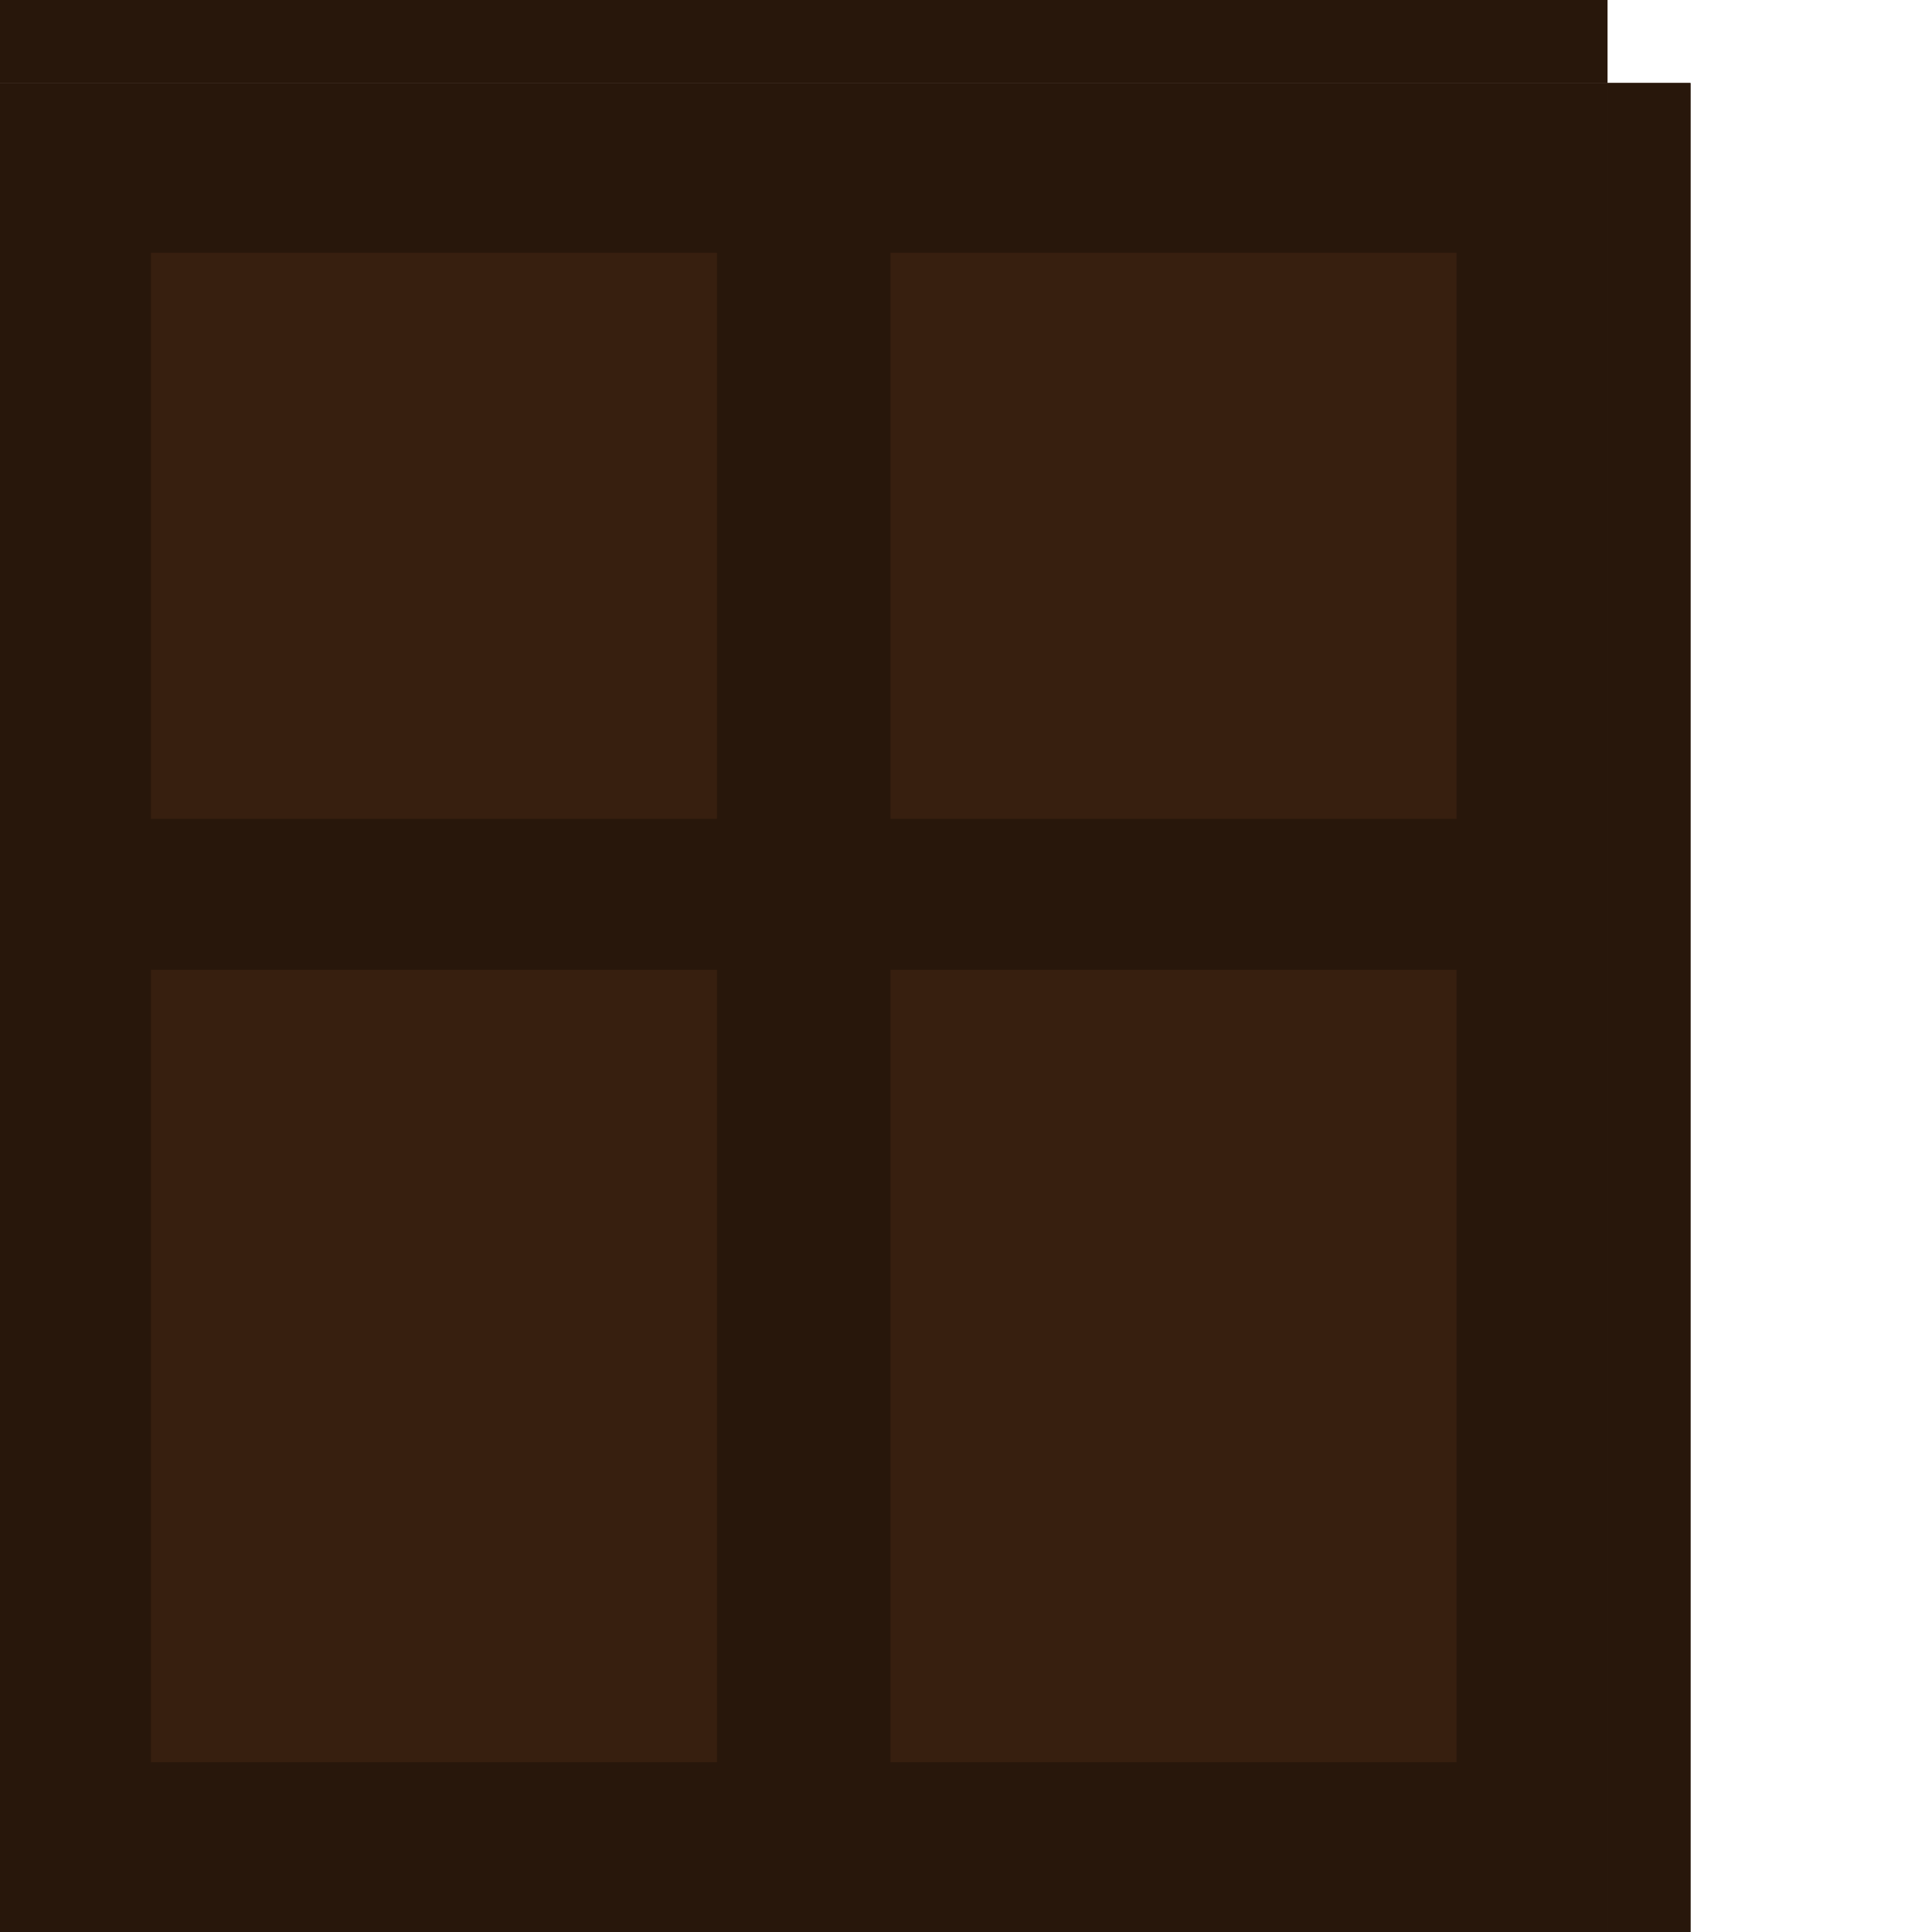
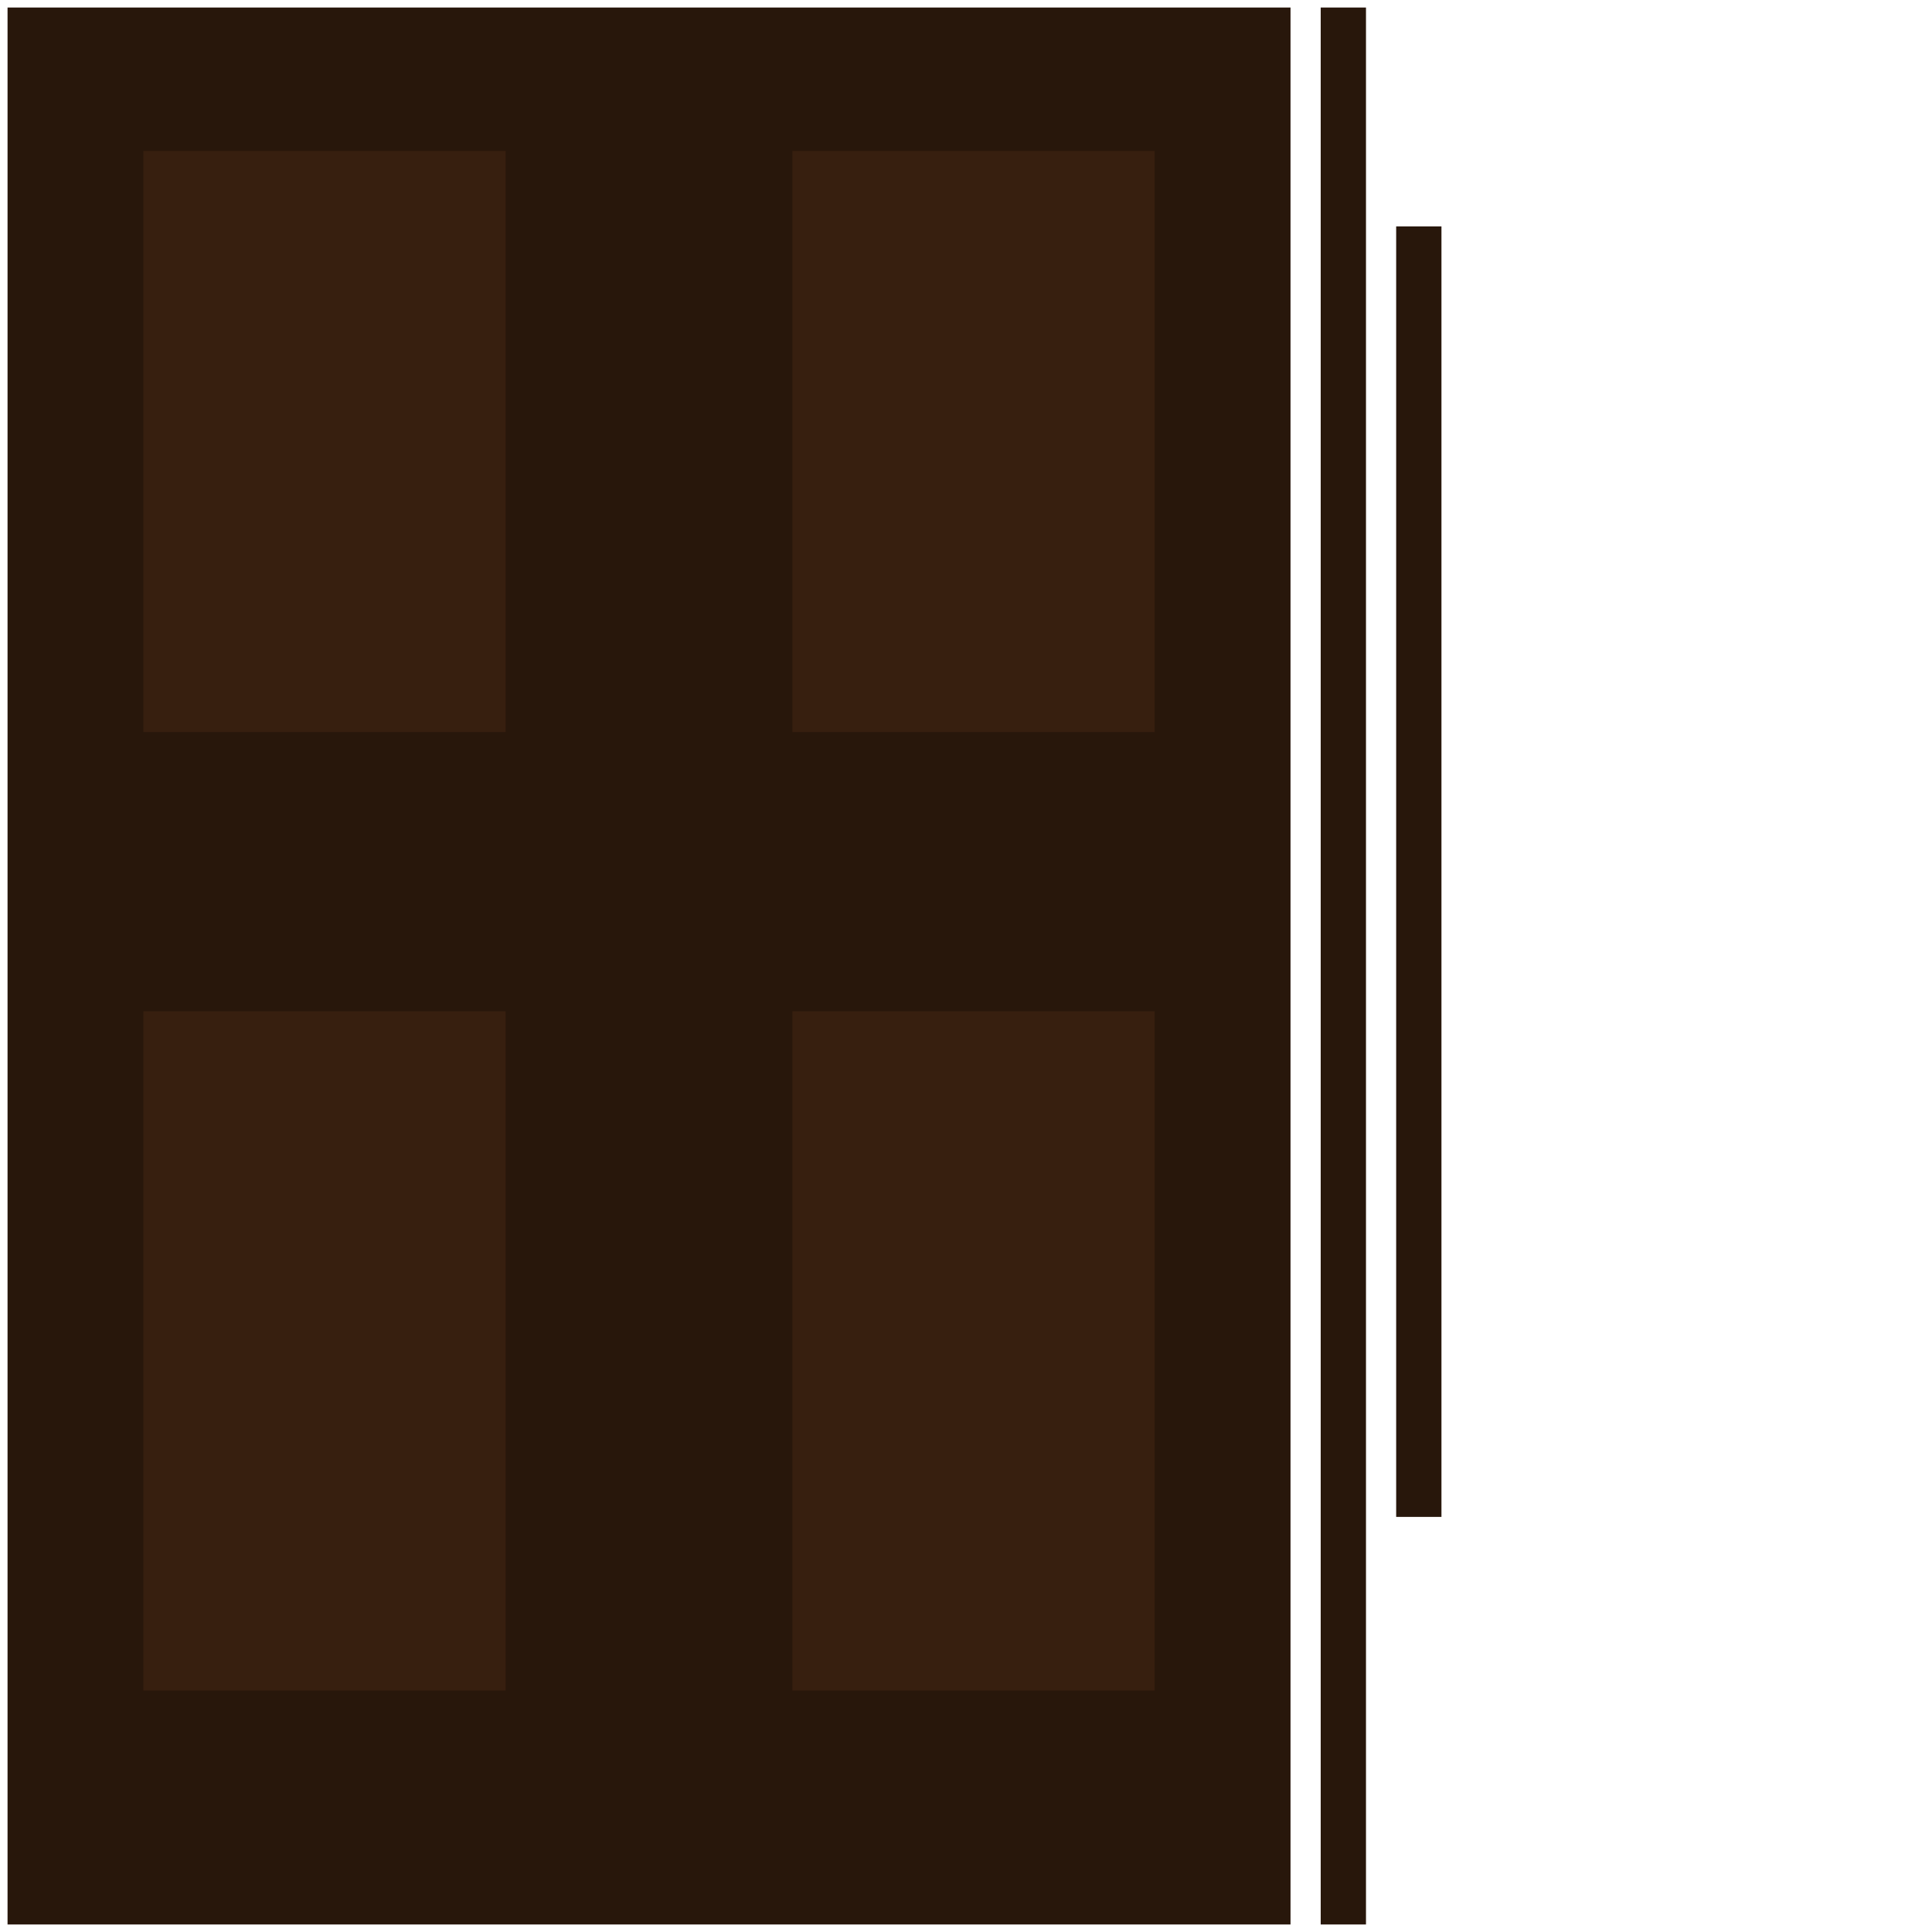
- <svg xmlns="http://www.w3.org/2000/svg" width="256" height="256" viewBox="0 0 256 256" version="1.1" id="svg16">
-   <defs id="defs20" />
-   <polygon stroke="black" stroke-width="1" points="224.000,256.000 224.000,11.000 213.000,11.000 213.000,256.000 " id="polygon4" style="stroke:none;fill:#28170b" />
-   <polygon stroke="black" stroke-width="1" points="0.000,256.000 0.000,11.000 213.000,11.000 213.000,256.000 " id="polygon6" style="stroke:none;fill:#28170b" />
-   <polygon stroke="black" stroke-width="1" points="213.000,256.000 213.000,11.000 224.000,11.000 224.000,256.000 " id="polygon8" style="stroke:none;fill:#28170b" />
-   <polygon points="213.000,256.000 213.000,11.000 0.000,11.000 0.000,256.000 " id="polygon10" style="stroke:none;fill:#28170b" stroke-width="1" stroke="black" />
-   <polygon stroke="black" stroke-width="1" points="0.000,0.000 213.000,0.000 213.000,11.000 0.000,11.000 " id="polygon12" style="stroke:none;fill:#28170b" />
-   <polygon stroke="black" stroke-width="1" points="213.000,0.000 0.000,0.000 0.000,11.000 213.000,11.000 " id="polygon14" style="stroke:none;fill:#28170b" />
-   <g id="g4535" transform="translate(0,3.5)">
-     <rect y="30" x="20" height="75" width="75" id="rect4628" style="opacity:1;vector-effect:none;fill:#371f0f;fill-opacity:1;stroke:none;stroke-width:12.169;stroke-linecap:butt;stroke-linejoin:miter;stroke-miterlimit:4;stroke-dasharray:none;stroke-dashoffset:0;stroke-opacity:1" />
-     <rect y="30" x="118" height="75" width="75" id="rect4628-6" style="opacity:1;vector-effect:none;fill:#371f0f;fill-opacity:1;stroke:none;stroke-width:12.169;stroke-linecap:butt;stroke-linejoin:miter;stroke-miterlimit:4;stroke-dasharray:none;stroke-dashoffset:0;stroke-opacity:1" />
-     <rect y="125" x="20" height="105" width="75" id="rect4628-7" style="opacity:1;vector-effect:none;fill:#371f0f;fill-opacity:1;stroke:none;stroke-width:14.399;stroke-linecap:butt;stroke-linejoin:miter;stroke-miterlimit:4;stroke-dasharray:none;stroke-dashoffset:0;stroke-opacity:1" />
-     <rect y="125" x="118" height="105" width="75" id="rect4628-6-5" style="opacity:1;vector-effect:none;fill:#371f0f;fill-opacity:1;stroke:none;stroke-width:14.399;stroke-linecap:butt;stroke-linejoin:miter;stroke-miterlimit:4;stroke-dasharray:none;stroke-dashoffset:0;stroke-opacity:1" />
-   </g>
+ <svg xmlns="http://www.w3.org/2000/svg" width="256" height="256" viewBox="0 0 256 256" version="1.1" id="svg312">
+   <defs id="defs316" />
+   <path style="fill:#28170b;fill-opacity:1;stroke:none" d="m 175,1 c 0,96.407 0,170.804 0,254 h 6 c 0,-86.477 0,-176.715 0,-254 z" id="polygon4" />
+   <path style="fill:#28170b;fill-opacity:1;stroke:none" d="m 1,1 c 0,85.702 0,171.435 0,254 63.786,0 116.384,0 170,0 0,-87.385 0,-169.814 0,-254 C 113.014,1 52.758,1 1,1 Z" id="polygon6" />
+   <path style="fill:#28170b;fill-opacity:1;stroke:none" d="m 185,30 c 0,58.94 0,120.276 0,171 h 6 c 0,-57 0,-114 0,-171 z" id="polygon8" />
+   <path style="fill:#371f0f;fill-opacity:1;stroke:none" d="M 105 20 L 105 97 L 153 97 L 153 20 L 105 20 z " id="polygon248" />
+   <path style="fill:#371f0f;fill-opacity:1;stroke:none" d="M 105 134 L 105 224 L 153 224 L 153 134 L 105 134 z " id="polygon250" />
+   <path style="fill:#371f0f;fill-opacity:1;stroke:none" d="M 19 20 L 19 97 L 67 97 L 67 20 L 19 20 z " id="polygon252" />
+   <path style="fill:#371f0f;fill-opacity:1;stroke:none" d="M 19 134 L 19 224 L 67 224 L 67 134 L 19 134 z " id="polygon280" />
</svg>
